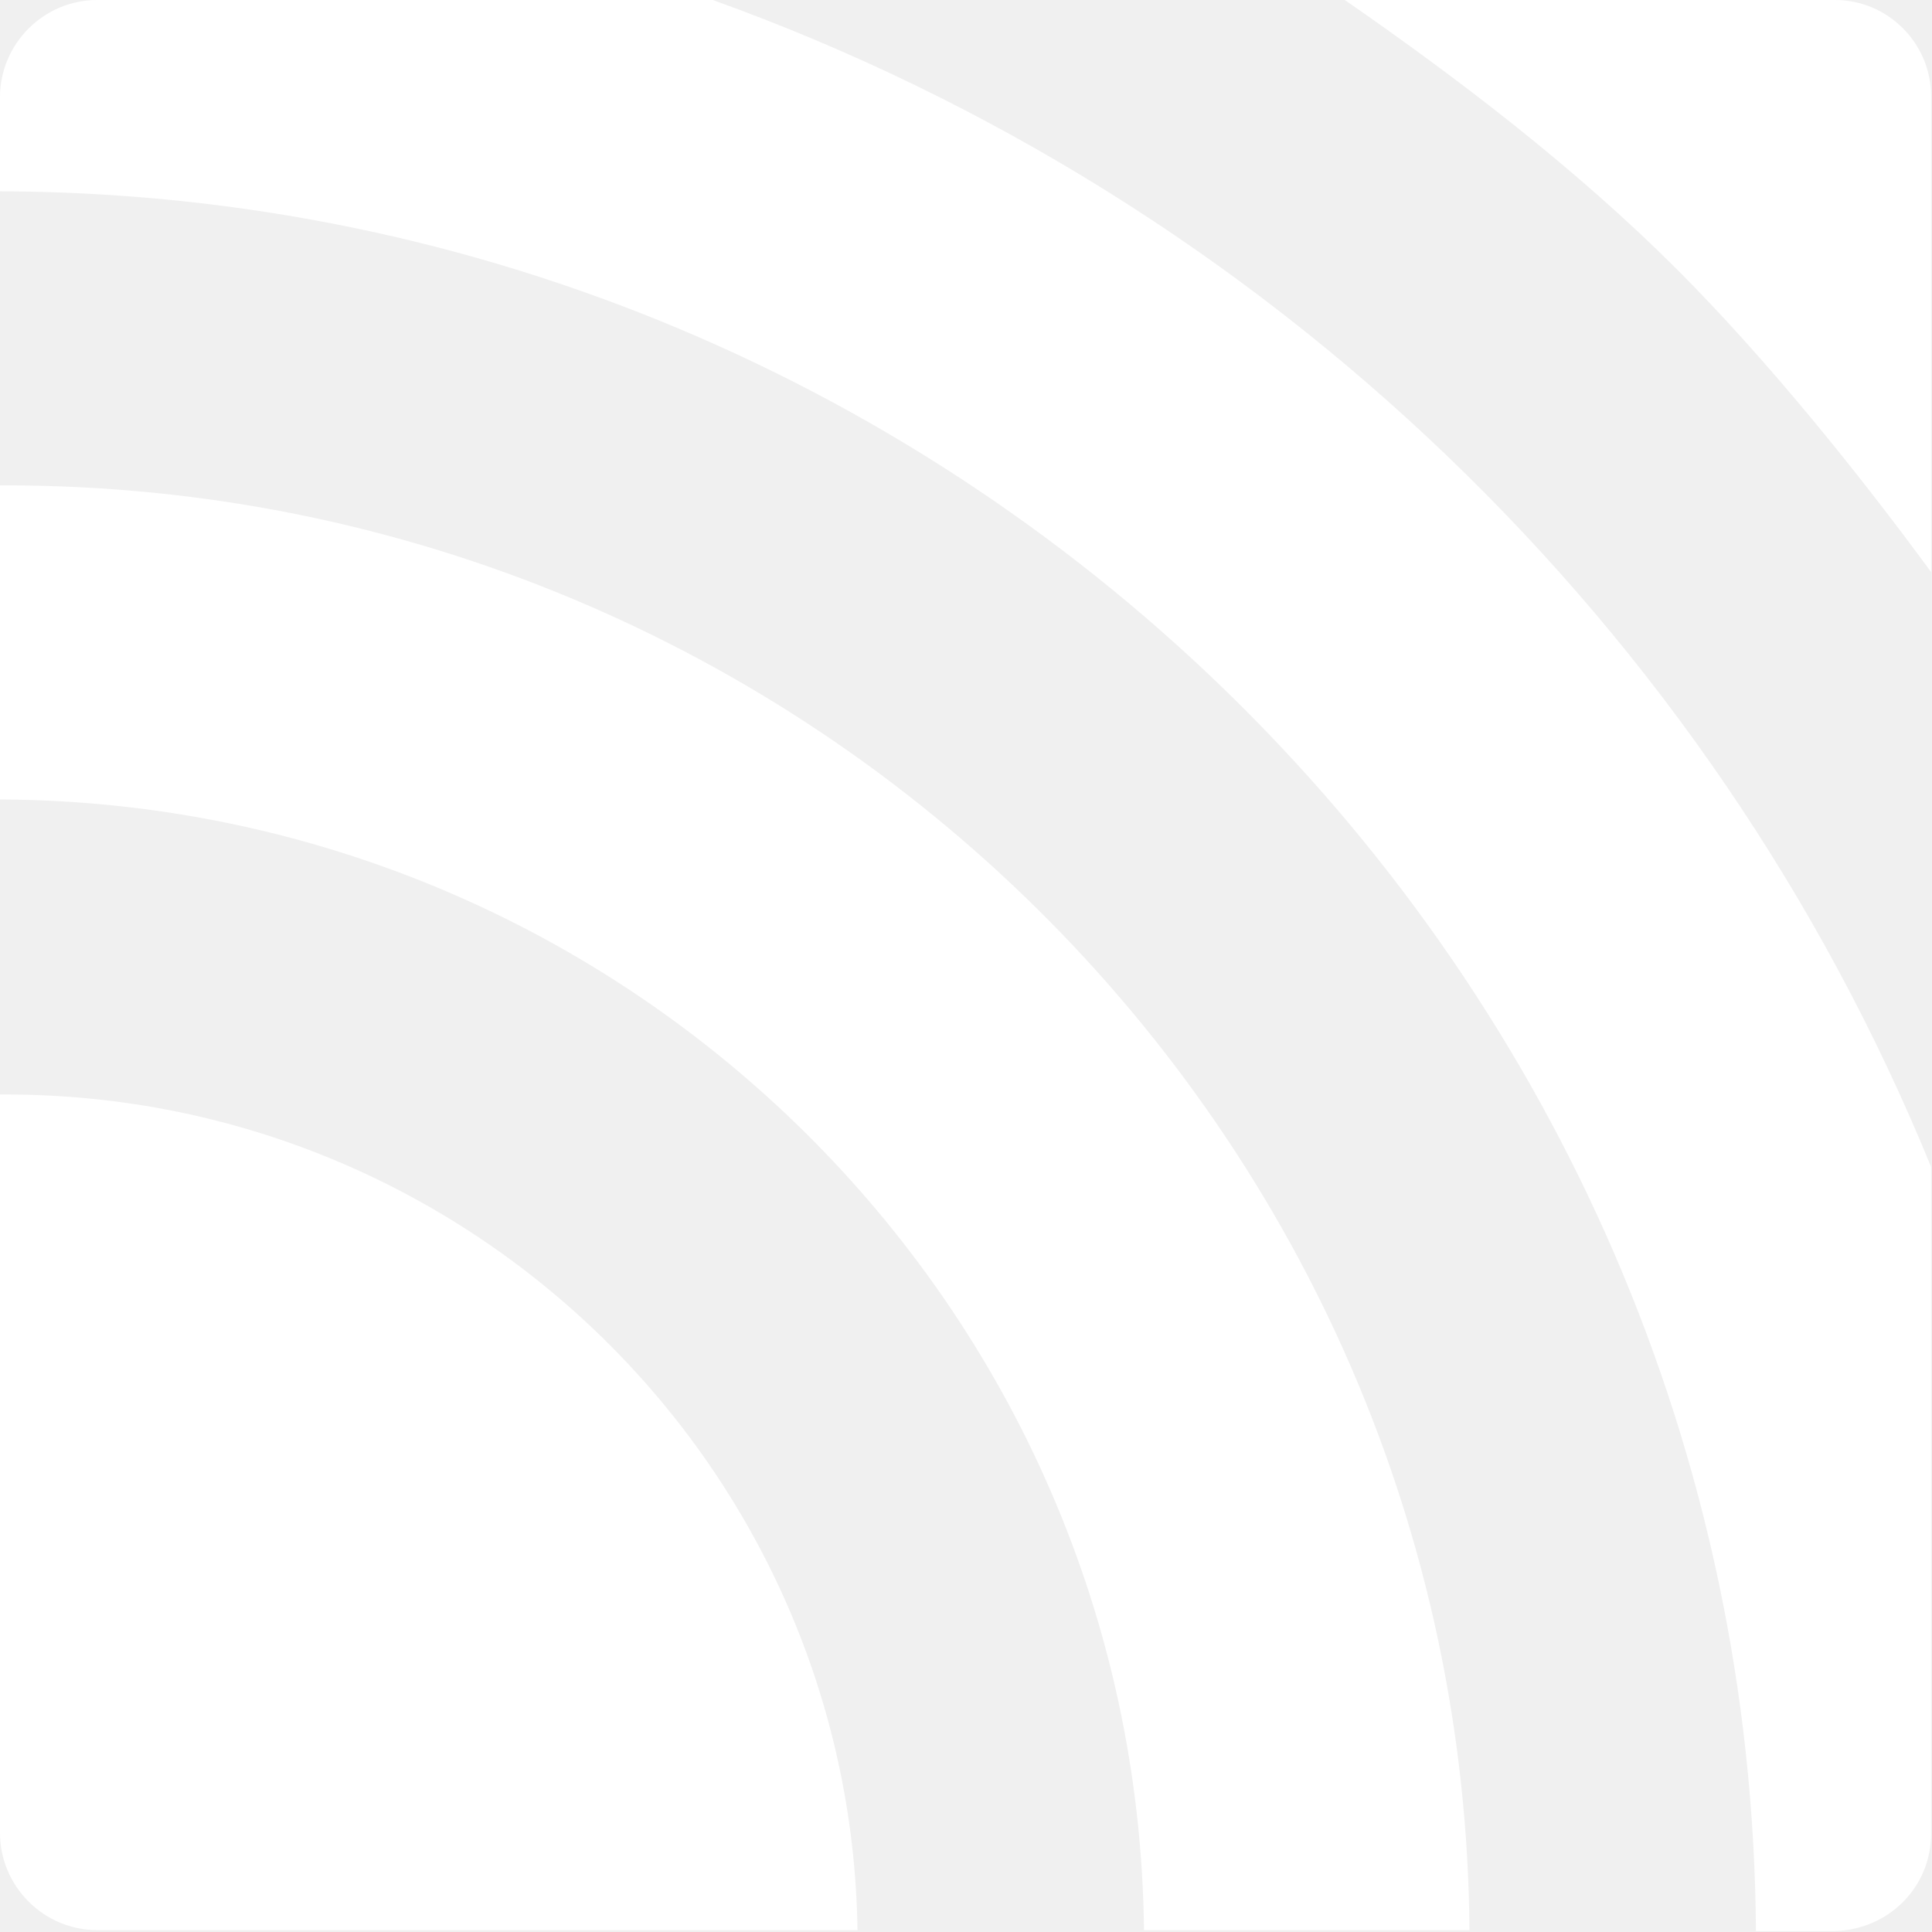
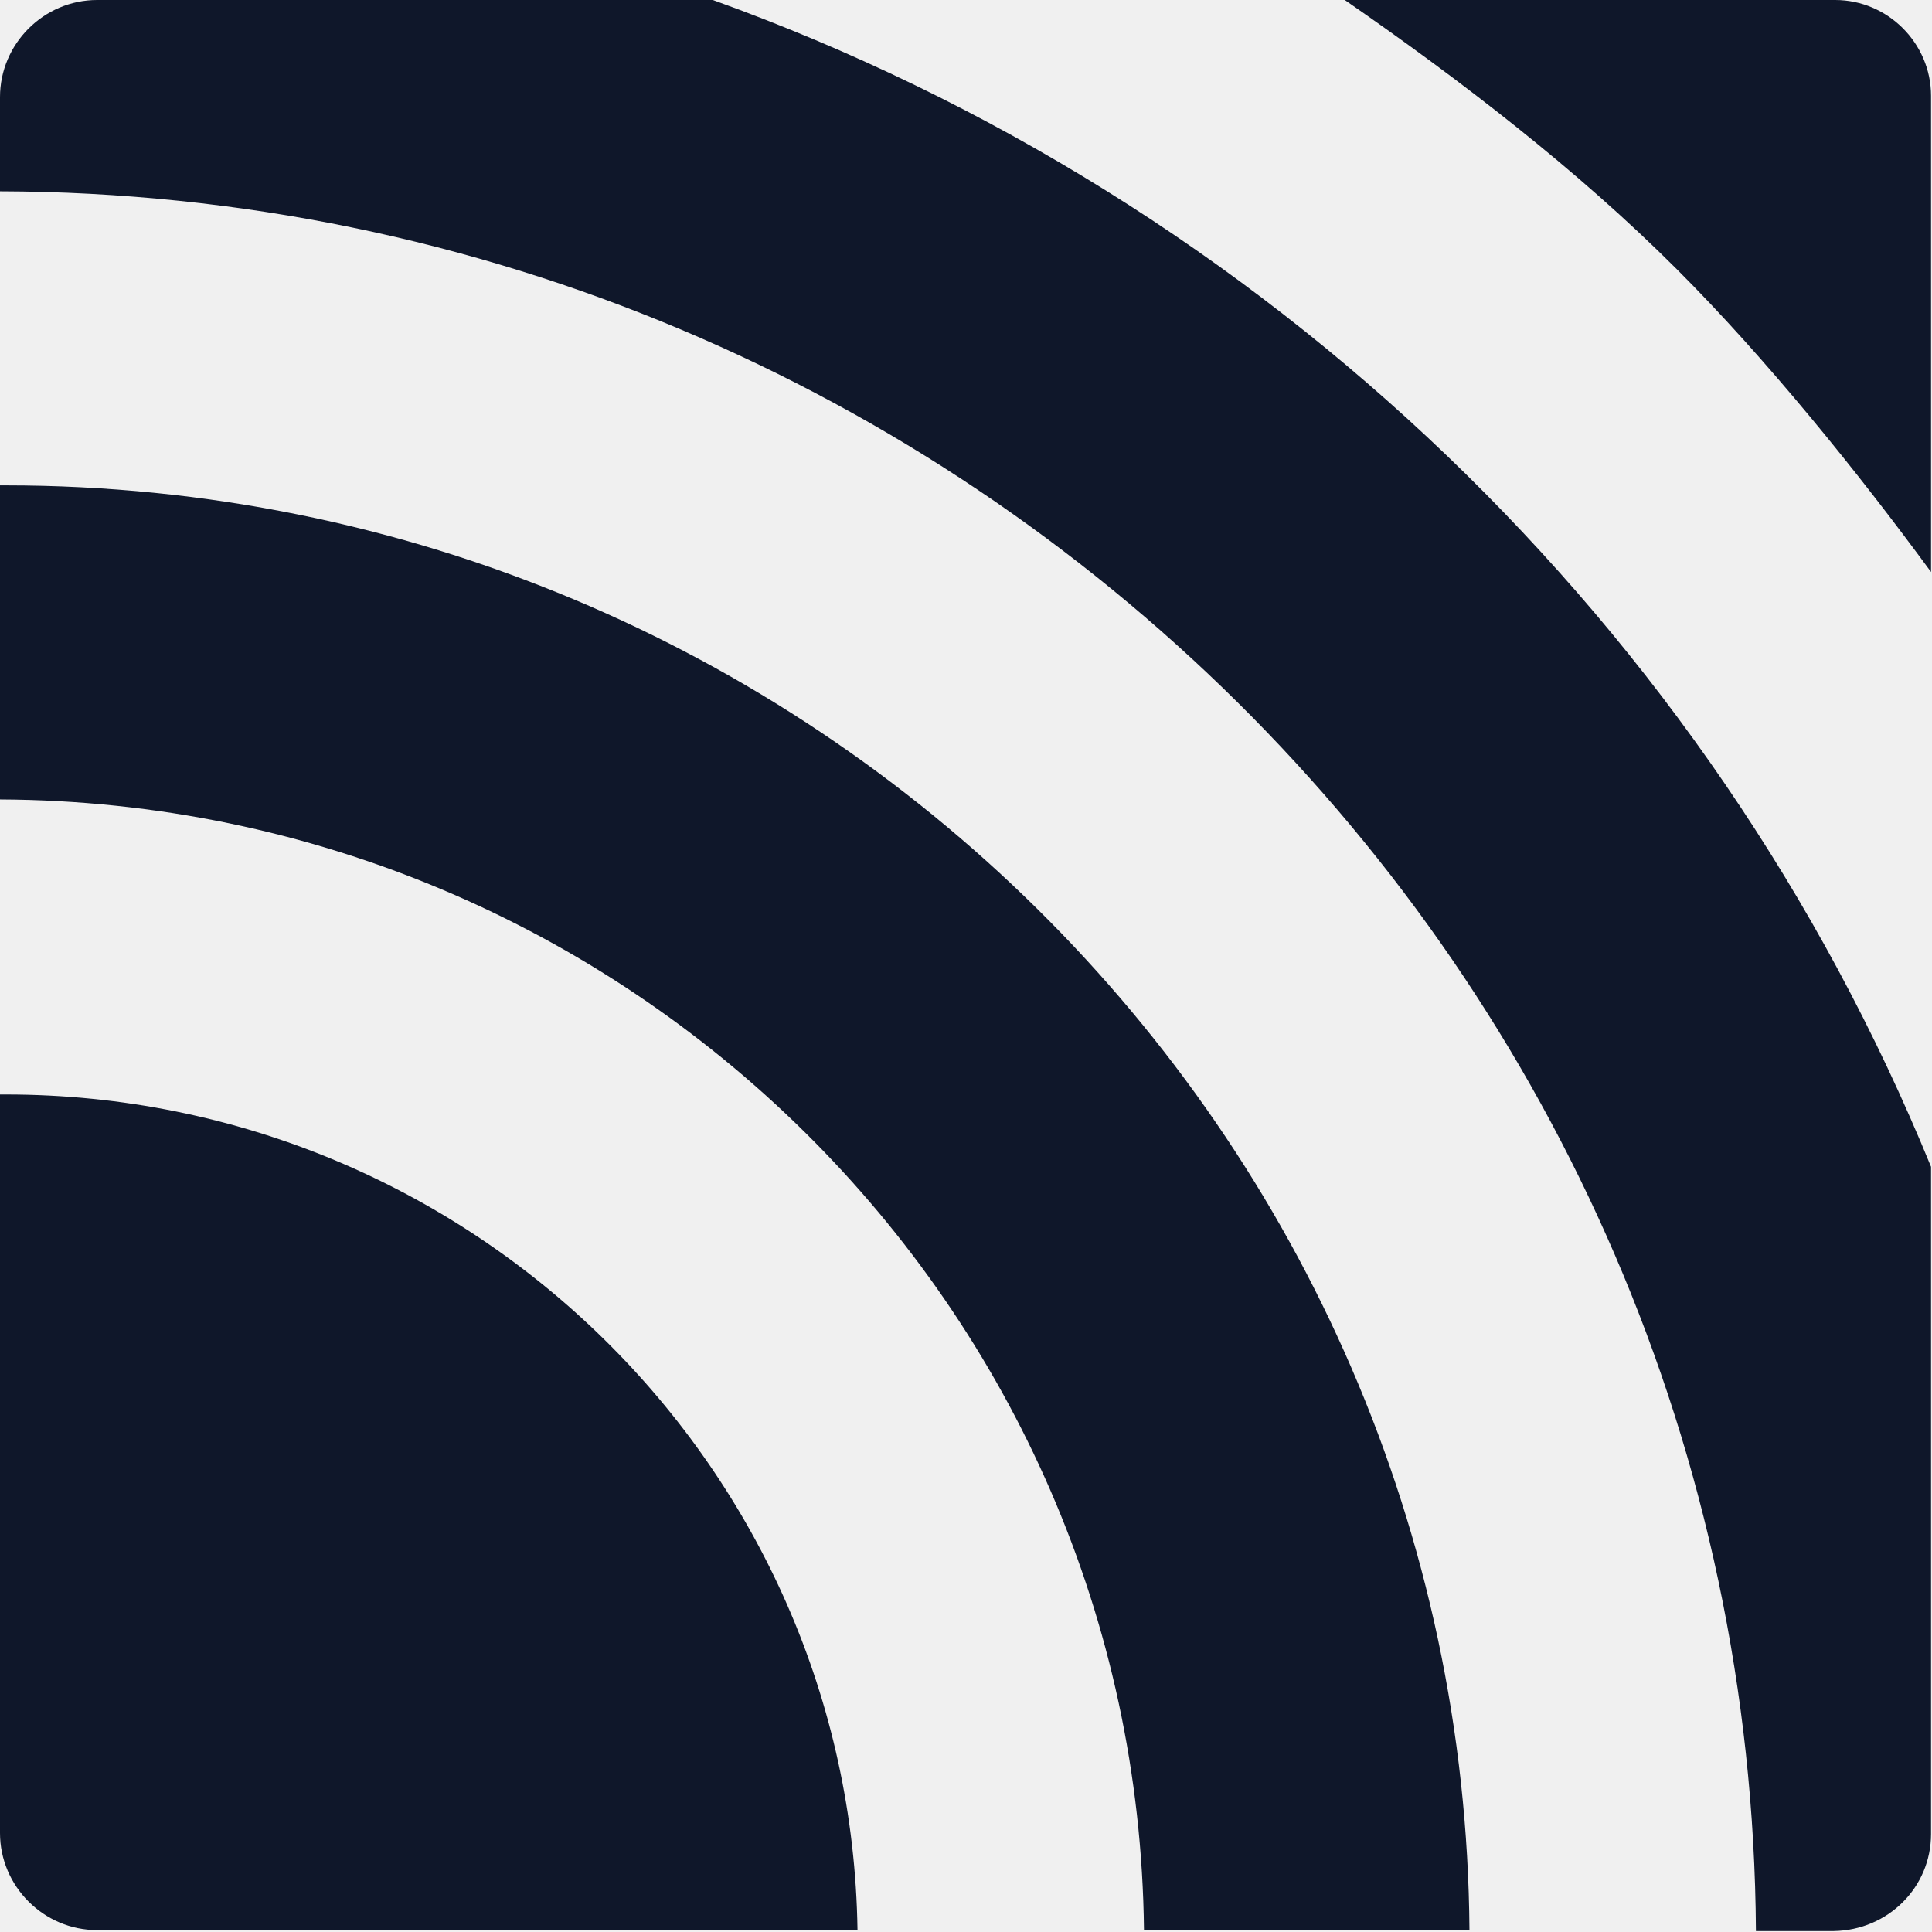
<svg xmlns="http://www.w3.org/2000/svg" width="100%" height="100%" viewBox="0 0 203 203" version="1.1" xml:space="preserve" style="fill-rule:evenodd;clip-rule:evenodd;stroke-linejoin:round;stroke-miterlimit:2;">
+   <style>
+         .favicon-fill { fill: #0f172a; }
+         @media (prefers-color-scheme: dark) {
+             .favicon-fill { fill: #ffffff; }
+         }
+     </style>
  <g transform="matrix(1,0,0,1,-45.9,-27.39995)">
    <g transform="matrix(1,0,0,1,0,6)">
-       <path d="M46.5,136.4L45.9,136.4L45.9,214C45.9,219.6 50.5,224.2 56.1,224.2L136,224.2C135.3,175.7 95.5,136.4 46.5,136.4ZM46.5,72.4L45.9,72.4L45.9,105.4C111.8,105.7 165.4,158.7 166.1,224.2L200.3,224.2C199.7,140.4 131,72.4 46.5,72.4ZM248.8,214.1L248.8,144C225.6,87.2 178.9,42.3 120.8,21.4L56.1,21.4C50.5,21.4 45.9,26 45.9,31.6L45.9,41.5C147.3,41.8 229.8,123.5 230.4,224.3L238.6,224.3C244.3,224.2 248.8,219.7 248.8,214.1ZM222.1,49.7C231.5,59.1 241.1,71 248.8,81.5L248.8,31.5C248.8,31.49 248.8,31.48 248.8,31.47C248.8,25.946 244.254,21.4 238.73,21.4C238.72,21.4 238.71,21.4 238.7,21.4L187.2,21.4C199.2,29.7 211.6,39.2 222.1,49.7Z" style="fill:white;fill-rule:nonzero;" />
+       <path class="favicon-fill" d="M46.5,136.4L45.9,136.4L45.9,214C45.9,219.6 50.5,224.2 56.1,224.2L136,224.2C135.3,175.7 95.5,136.4 46.5,136.4ZM46.5,72.4L45.9,72.4L45.9,105.4C111.8,105.7 165.4,158.7 166.1,224.2L200.3,224.2C199.7,140.4 131,72.4 46.5,72.4ZM248.8,214.1L248.8,144C225.6,87.2 178.9,42.3 120.8,21.4L56.1,21.4C50.5,21.4 45.9,26 45.9,31.6L45.9,41.5C147.3,41.8 229.8,123.5 230.4,224.3L238.6,224.3C244.3,224.2 248.8,219.7 248.8,214.1ZM222.1,49.7C231.5,59.1 241.1,71 248.8,81.5L248.8,31.5C248.8,31.49 248.8,31.48 248.8,31.47C248.8,25.946 244.254,21.4 238.73,21.4C238.72,21.4 238.71,21.4 238.7,21.4L187.2,21.4C199.2,29.7 211.6,39.2 222.1,49.7Z" style="fill-rule:nonzero;" />
    </g>
  </g>
</svg>
